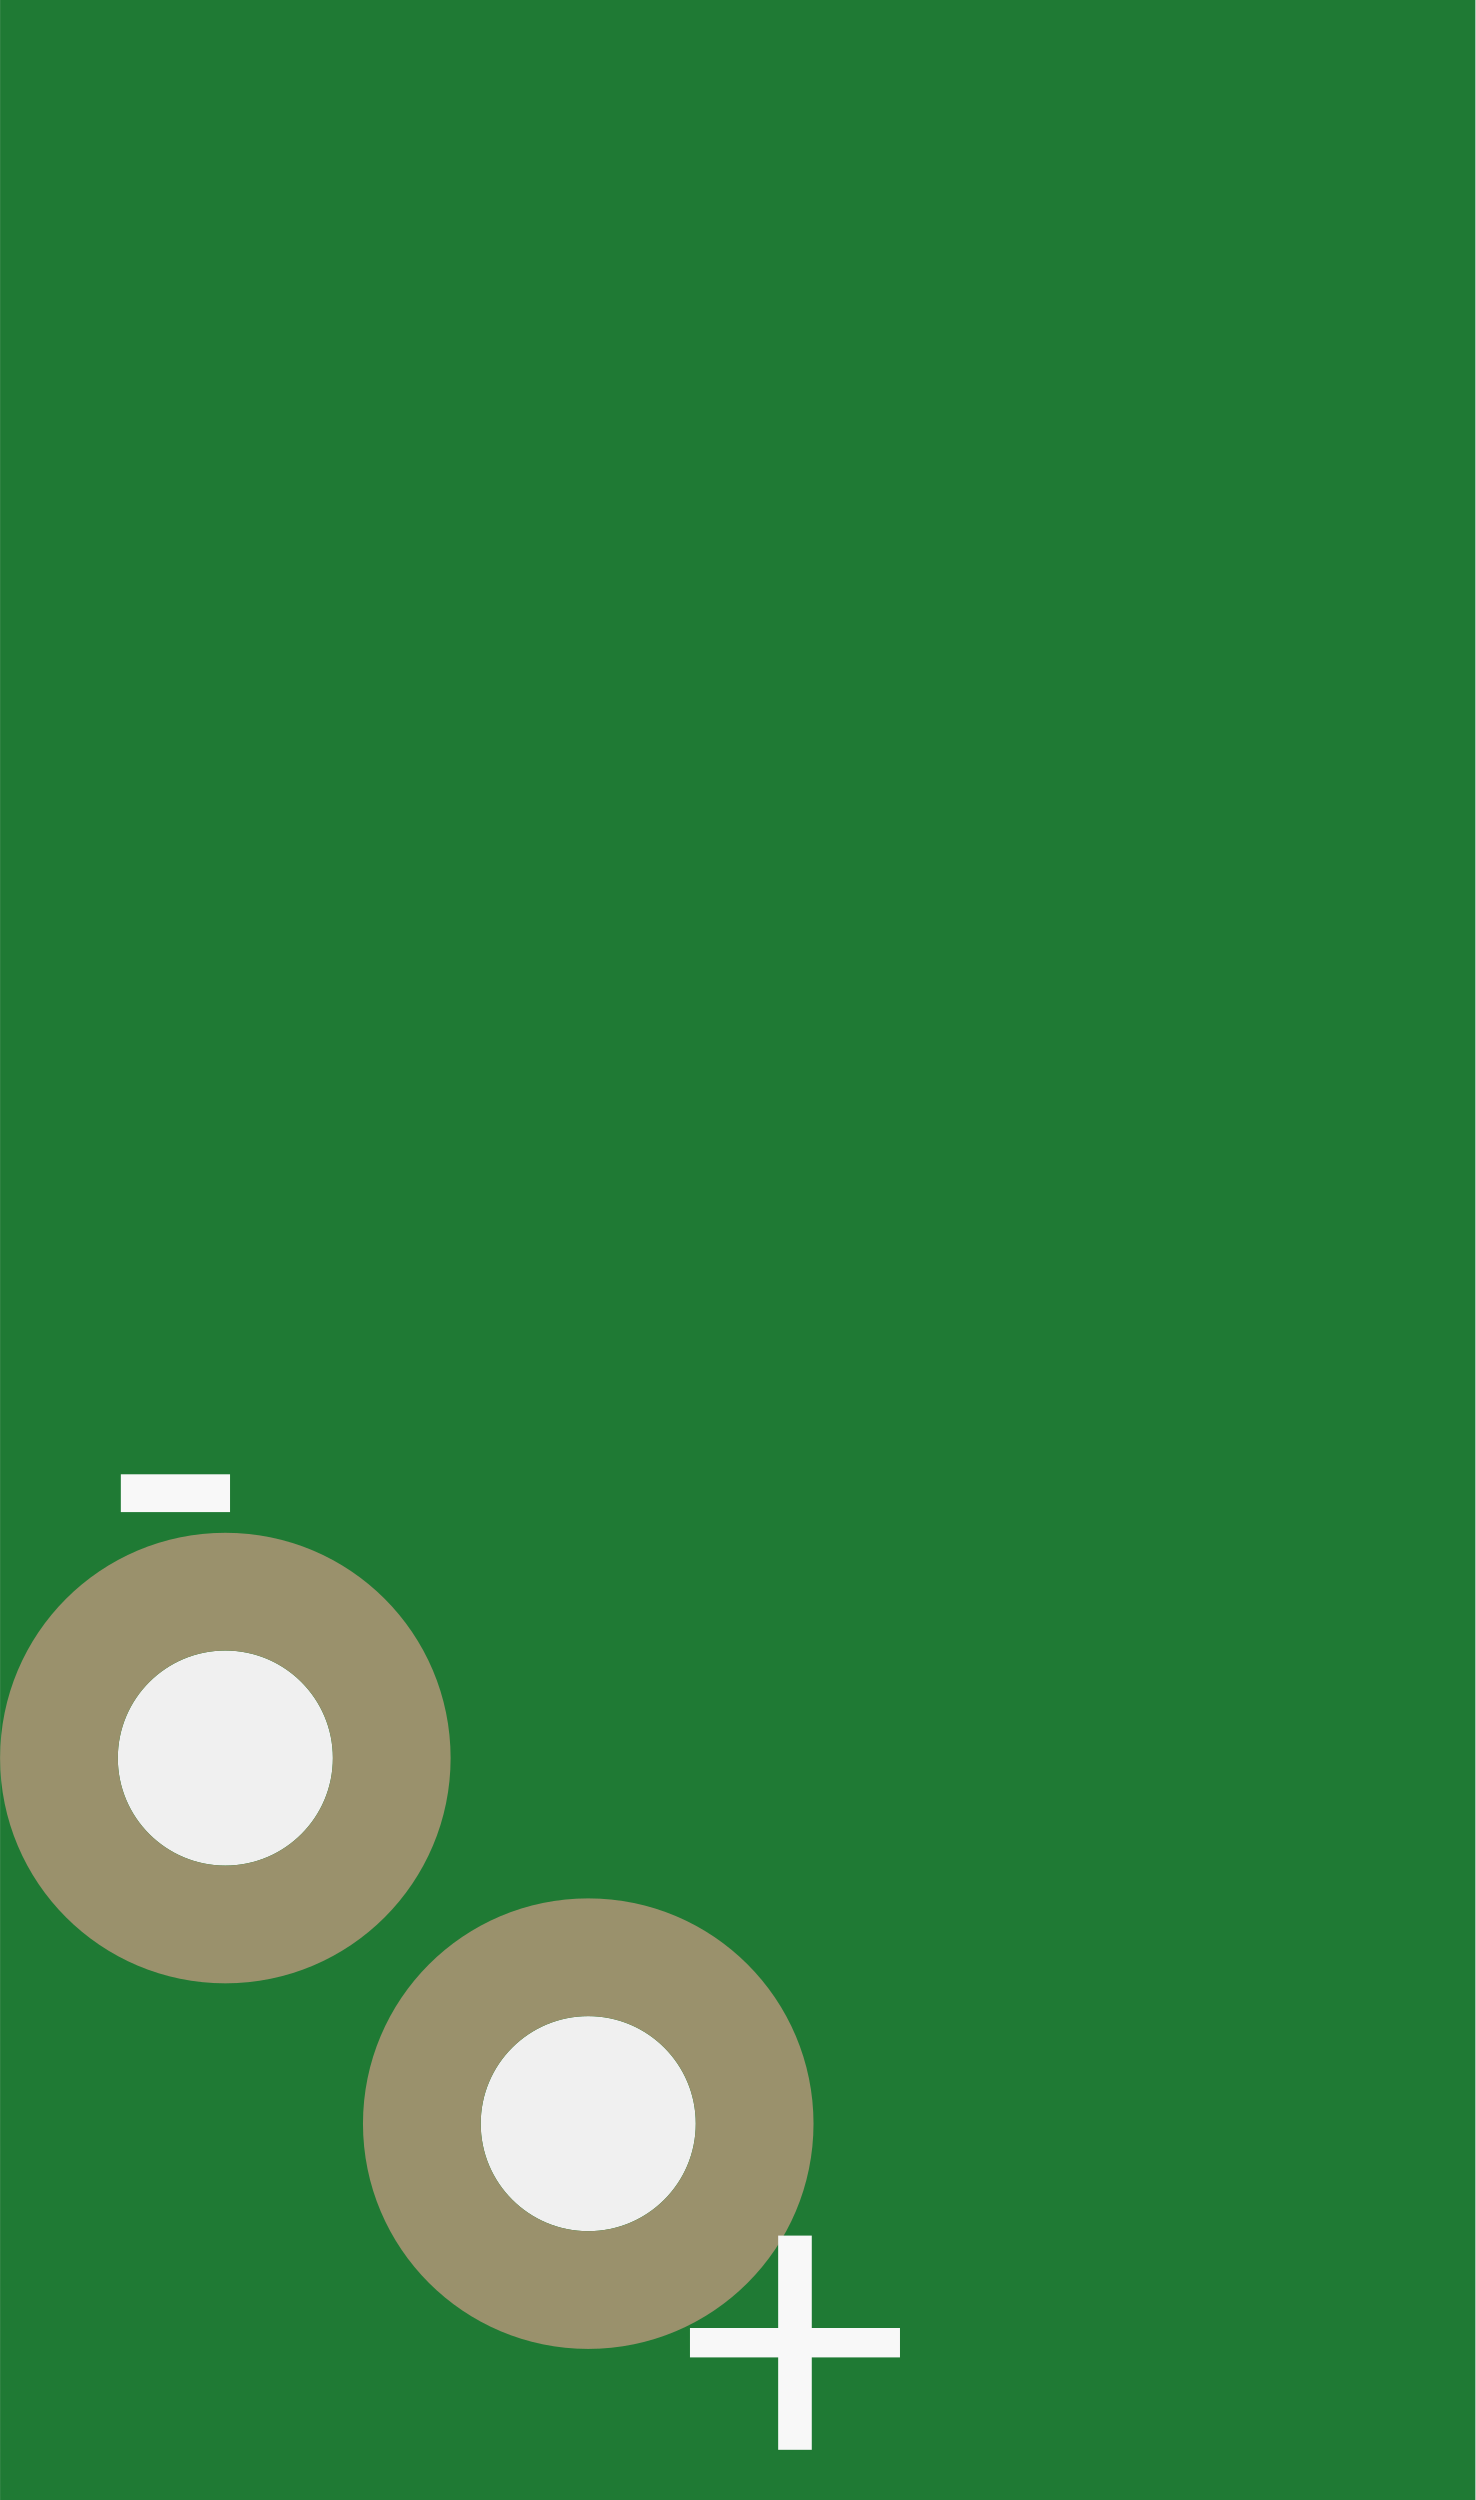
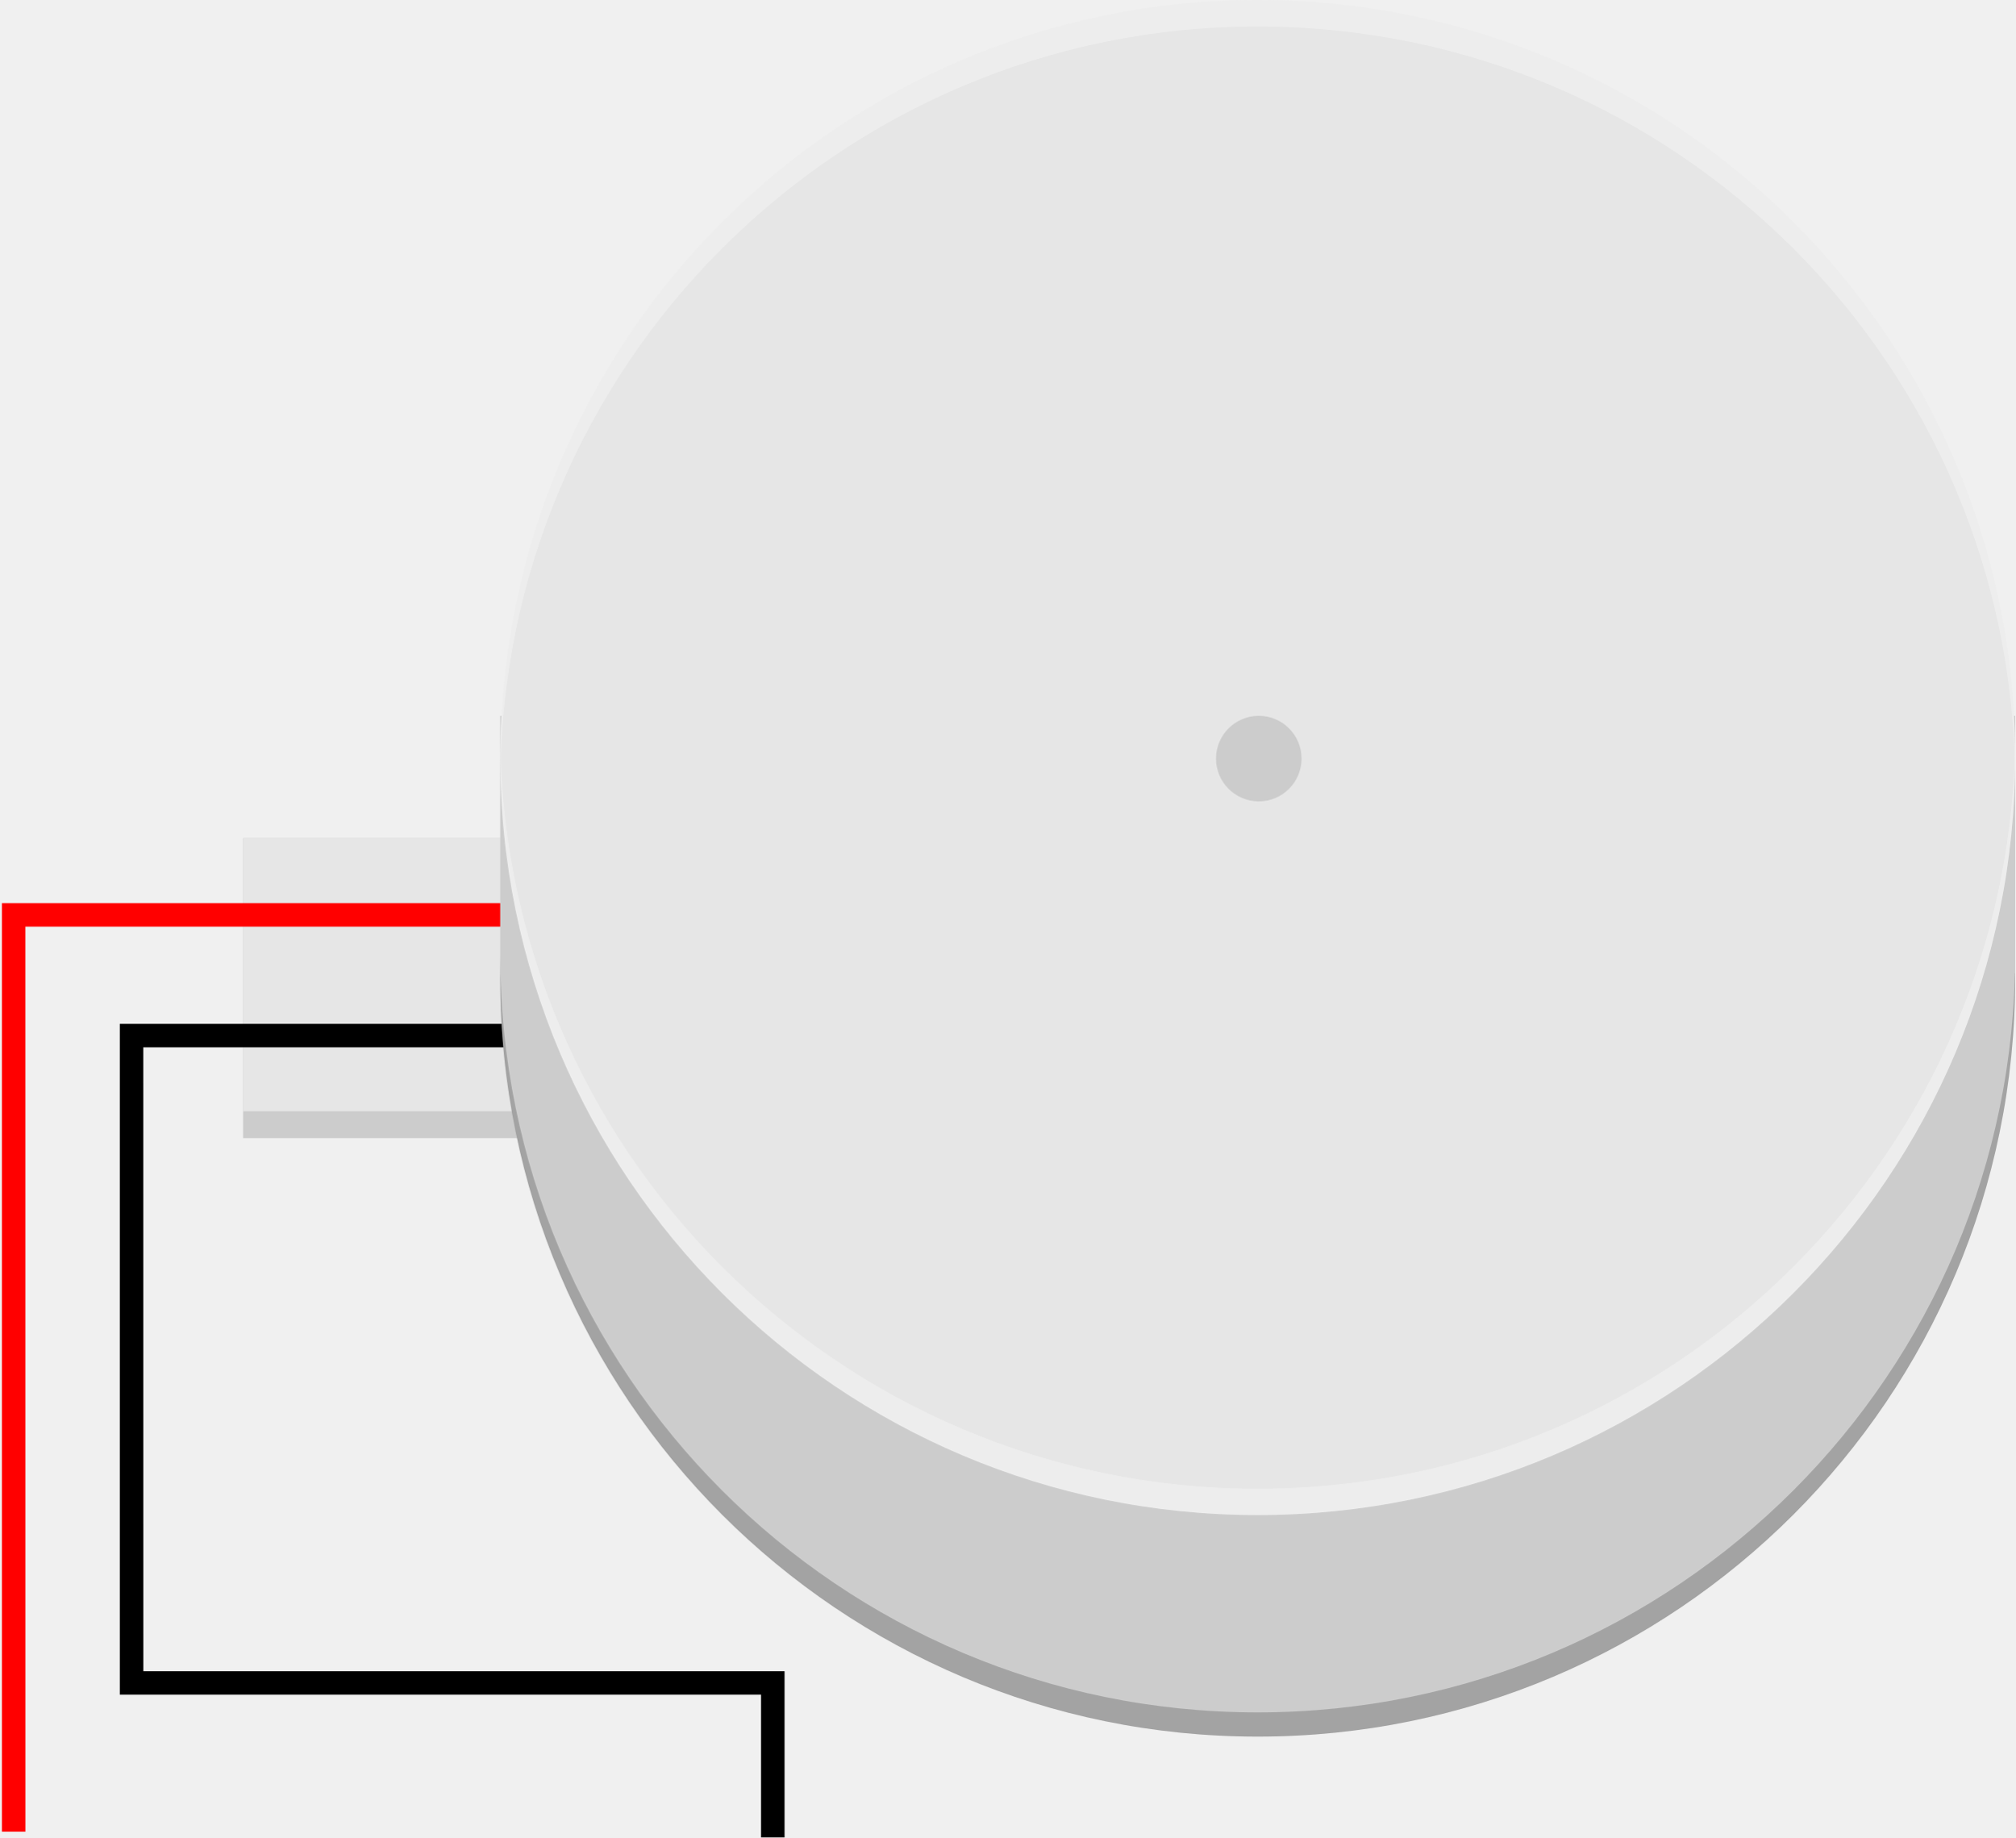
- <svg xmlns="http://www.w3.org/2000/svg" version="1.2" baseProfile="tiny" x="0in" y="0in" width="0.216in" height="0.366in" viewBox="0 0 5.488 9.3">
+ <svg xmlns="http://www.w3.org/2000/svg" version="1.1" id="Ebene_1" x="0px" y="0px" width="37.653px" height="34.328px" viewBox="-9.346 0 37.653 34.328" enable-background="new -9.346 0 37.653 34.328" xml:space="preserve">
+   <rect x="-4.804" y="15.659" fill="#CCCCCC" width="5.395" height="5.605" />
+   <rect x="-4.804" y="15.659" fill="#E6E6E6" width="5.395" height="5.103" />
  <g id="breadboard">
-     <path fill="#1F7A34" stroke="none" stroke-width="0" d="M0,0l5.488,0 0,9.3 -5.488,0 0,-9.3z M1.788,7.9a0.4,0.4 0 1 0 0.8,0 0.4,0.4 0 1 0 -0.8,0z M0.438,6.54a0.4,0.4 0 1 0 0.8,0 0.4,0.4 0 1 0 -0.8,0z " />
-     <circle id="connector0pin" connectorname="+" cx="2.188" cy="7.9" r="0.619" stroke="#9A916C" stroke-width="0.438" fill="none" />
-     <circle id="connector1pin" connectorname="-" cx="0.838" cy="6.54" r="0.619" stroke="#9A916C" stroke-width="0.438" fill="none" />
-     <text class="text" font-family="OCRA" stroke="none" stroke-width="0" fill="#f8f8f8" font-size="1.651" x="0.388" y="6" text-anchor="start">-</text>
-     <text class="text" font-family="OCRA" stroke="none" stroke-width="0" fill="#f8f8f8" font-size="1.651" x="2.488" y="9.3" text-anchor="start">+</text>
+     <circle id="connector0pin" fill="none" cx="5.094" cy="34.328" r="1.755" />
+     <circle id="connector1pin" fill="none" cx="-9.035" cy="34.328" r="1.755" />
+     <g>
+       <polygon points="5.313,34.328 4.874,34.328 4.874,31.662 -7.107,31.662 -7.107,19.129 0.656,19.129 0.656,19.567 -6.669,19.567     -6.668,31.224 5.313,31.224   " />
+     </g>
+     <g>
+       <polygon fill="#FF0000" points="-9.31,34.221 -9.31,16.875 0.525,16.875 0.525,17.312 -8.872,17.312 -8.871,34.221   " />
+     </g>
  </g>
+   <circle fill="#CCCCCC" cx="14.154" cy="18.292" r="14.153" />
+   <path opacity="0.2" d="M0,17.839c0,7.817,6.337,14.154,14.153,14.154s14.153-6.337,14.153-14.154v0.453  c0,7.817-6.337,14.154-14.153,14.154S0,26.11,0,18.292V17.839z" />
+   <rect x="0" y="13.375" fill="#CCCCCC" width="28.307" height="4.807" />
+   <circle fill="#E6E6E6" cx="14.154" cy="14.153" r="14.153" />
+   <path opacity="0.3" fill="#FFFFFF" d="M0,14.646C0,6.83,6.337,0.494,14.154,0.494c7.816,0,14.153,6.336,14.153,14.152v-0.493  C28.307,6.336,21.97,0,14.154,0C6.337,0,0,6.336,0,14.153V14.646z" />
+   <path opacity="0.3" fill="#FFFFFF" d="M28.307,13.662c0,7.815-6.336,14.152-14.153,14.152C6.337,27.814,0,21.477,0,13.662v0.492  c0,7.816,6.337,14.153,14.153,14.153c7.817,0,14.153-6.337,14.153-14.153V13.662z" />
+   <circle fill="#CCCCCC" cx="14.174" cy="14.173" r="0.799" />
</svg>
